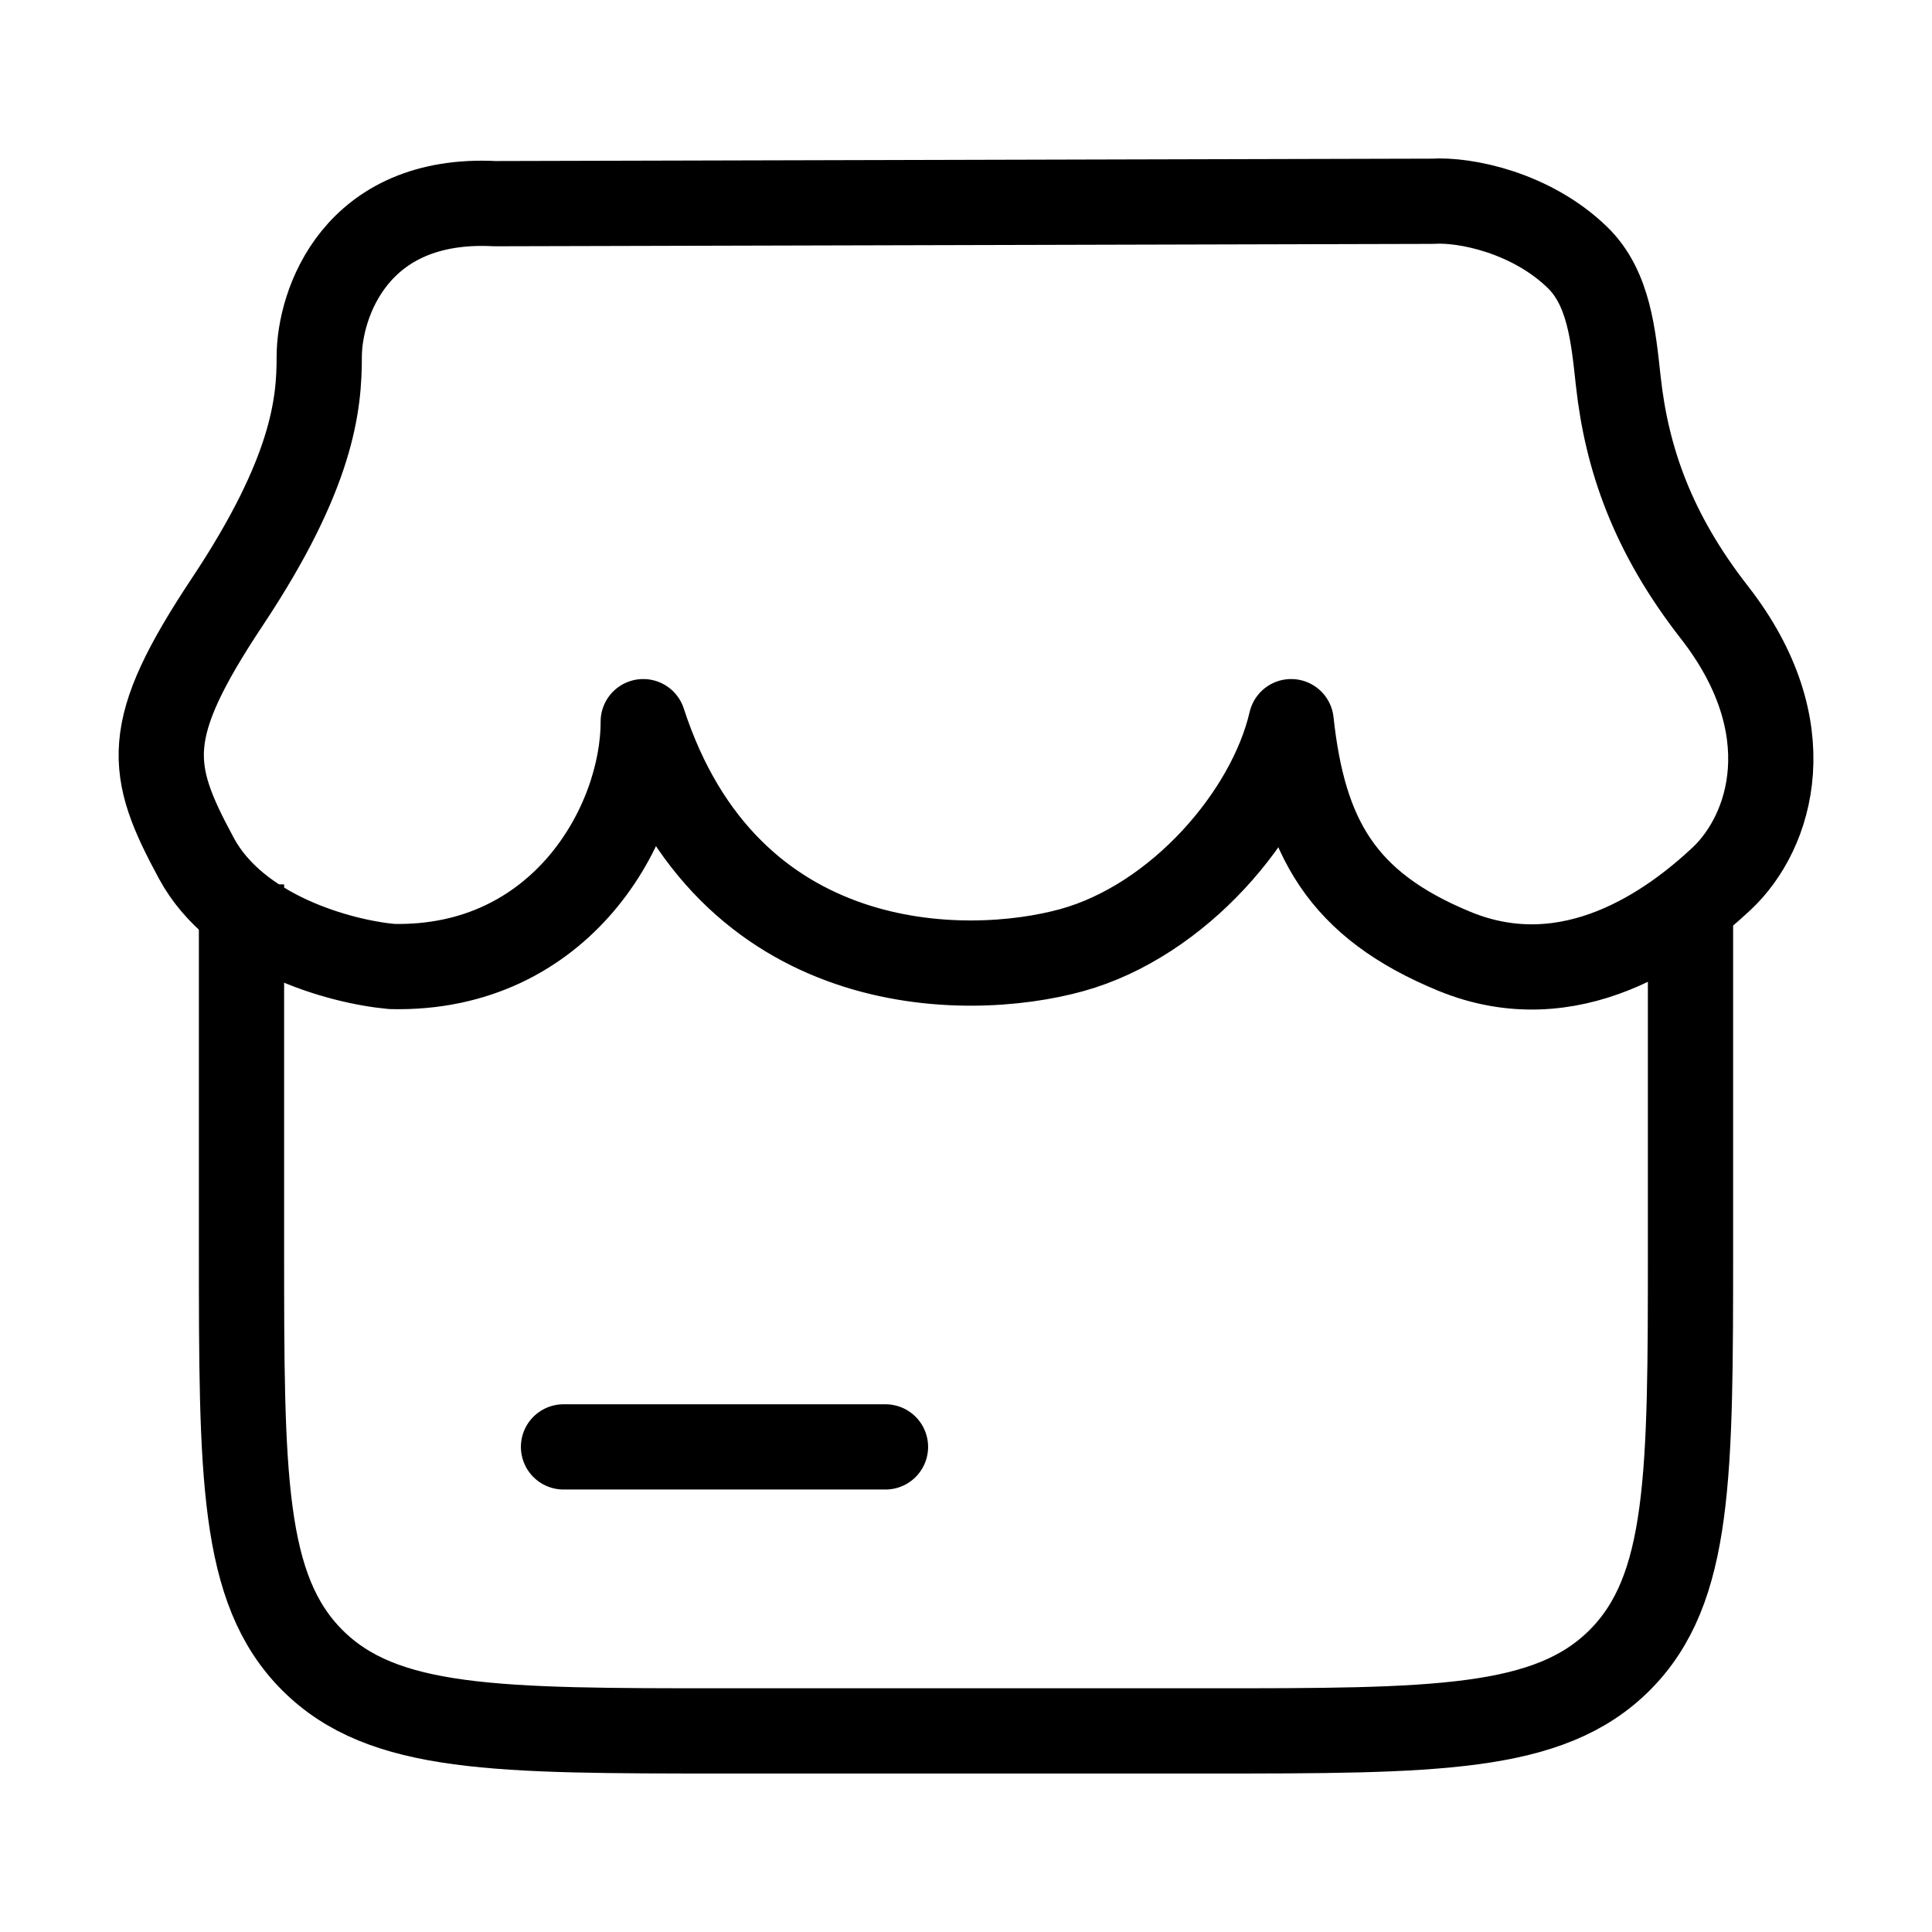
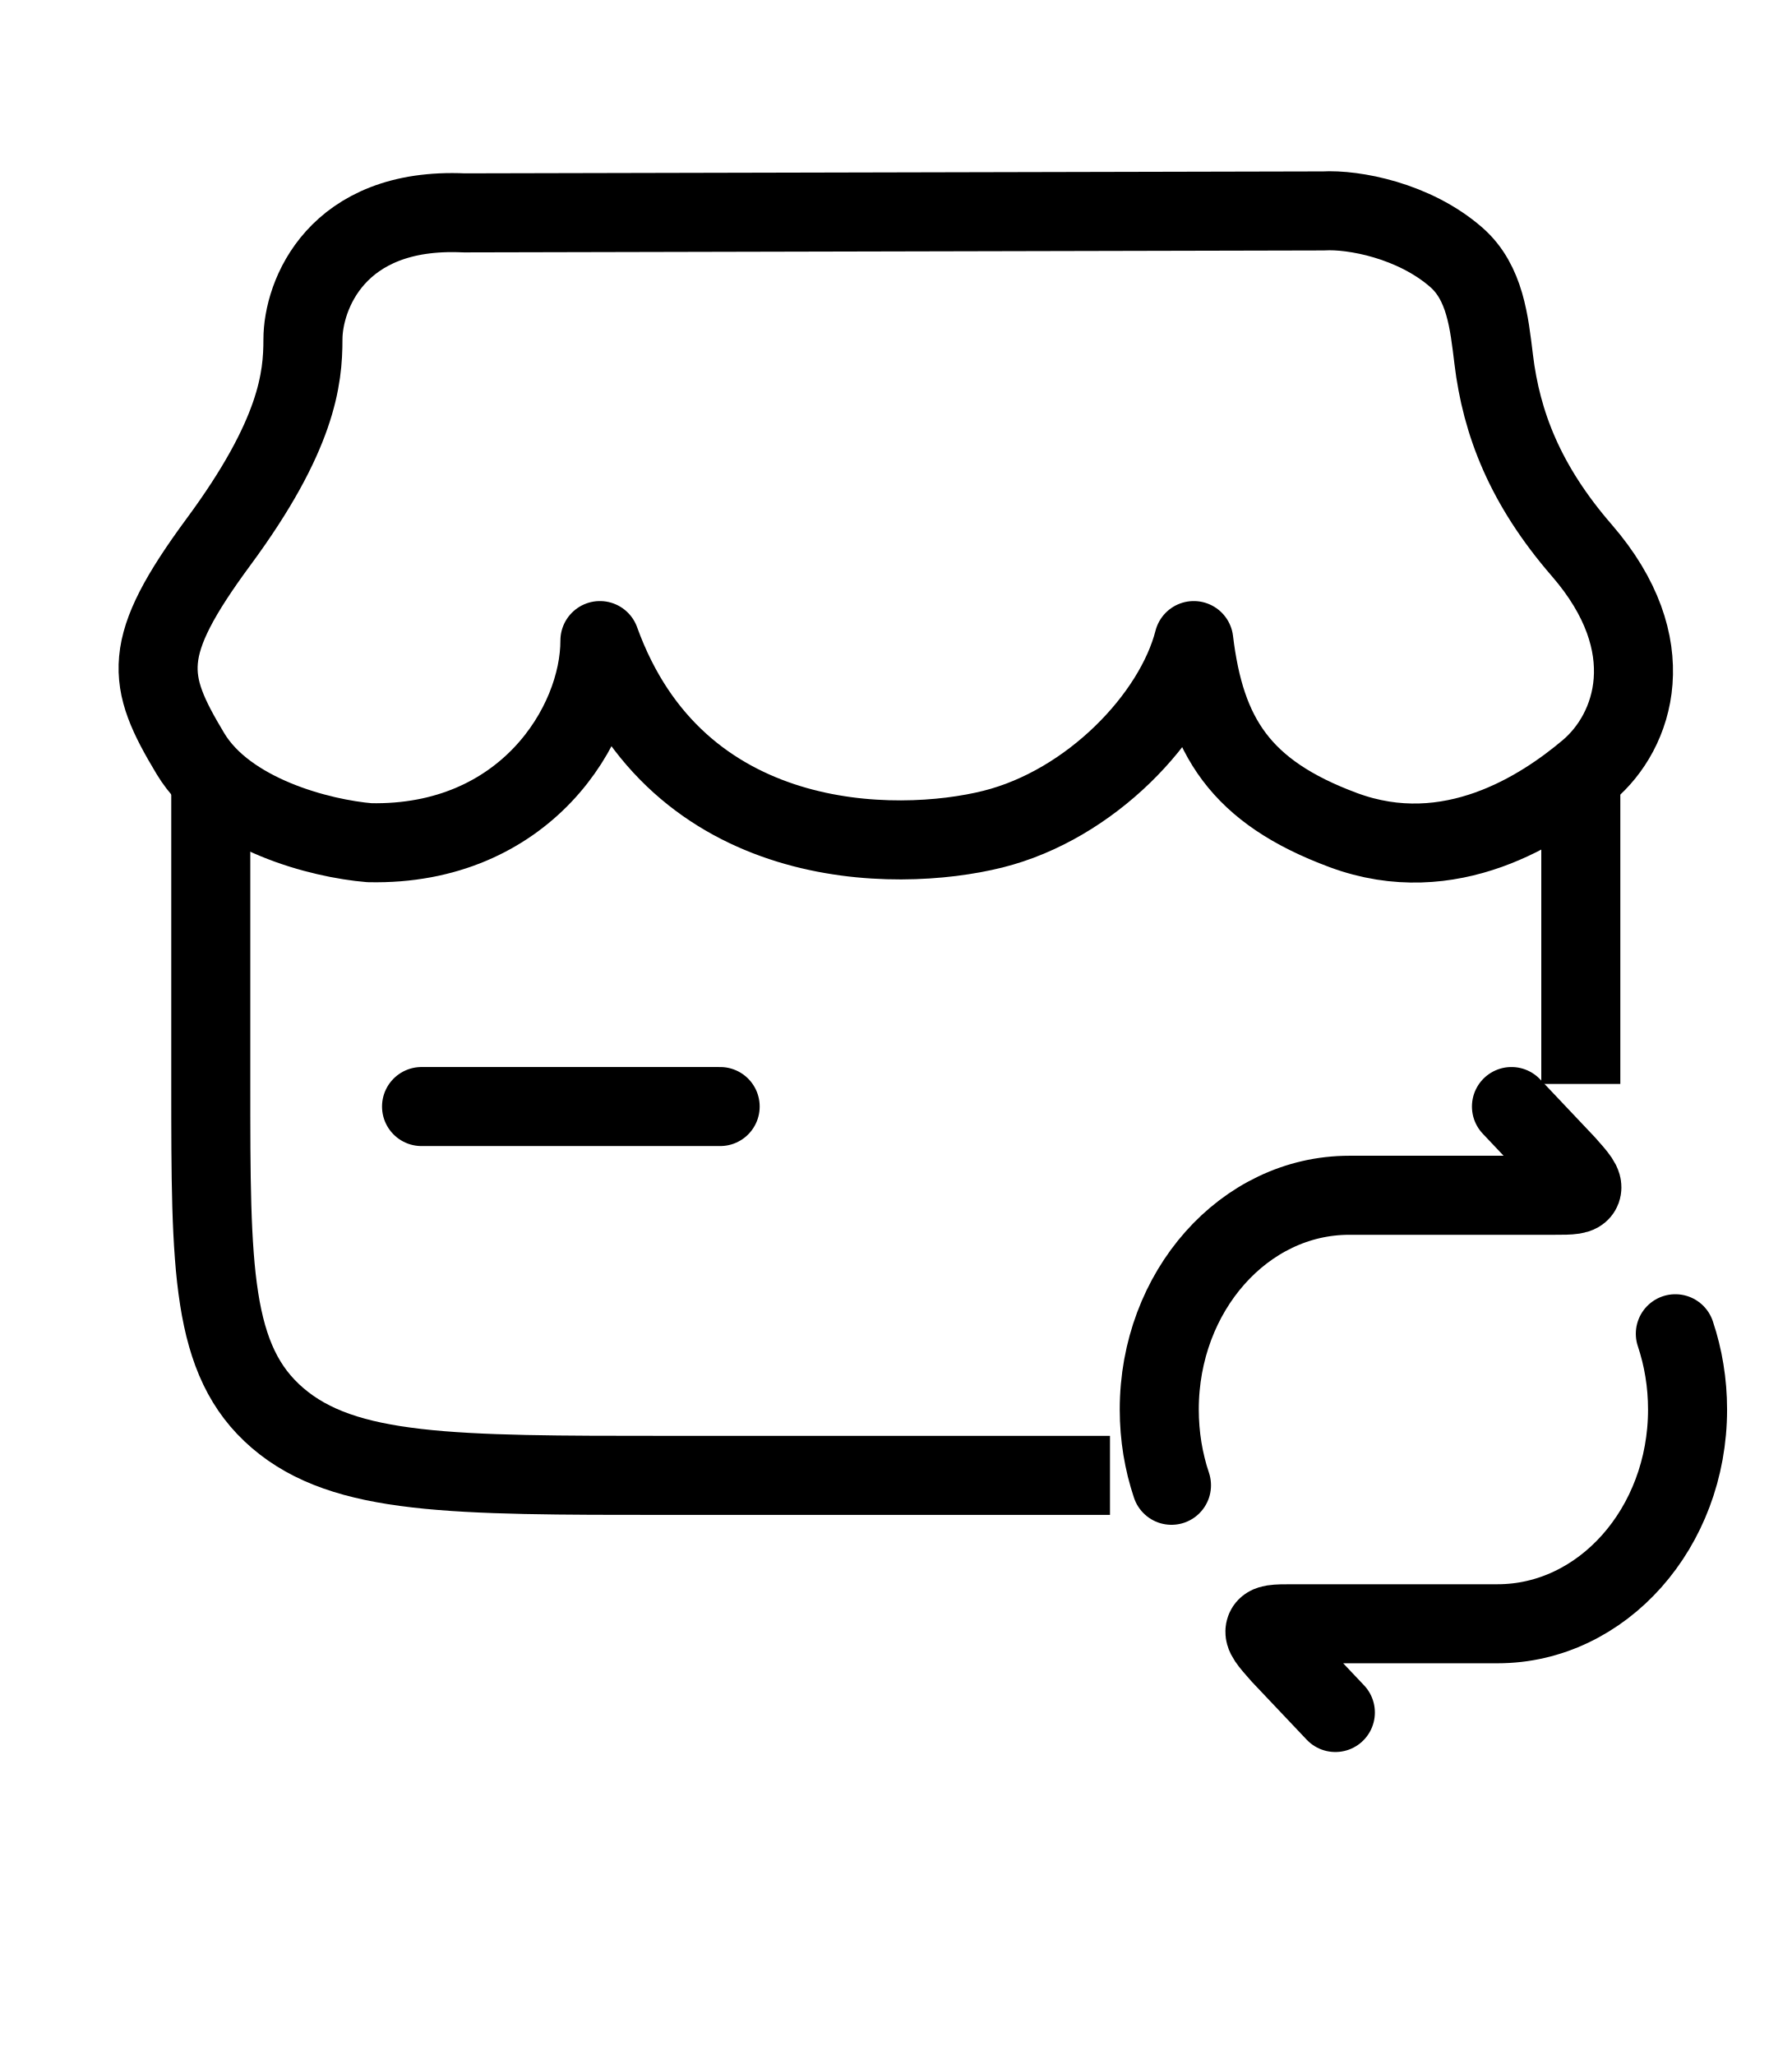
- <svg xmlns="http://www.w3.org/2000/svg" width="34" height="34" viewBox="0 0 34 34" fill="none">
-   <path d="M4.25 15.564V21.949C4.25 25.961 4.25 27.968 5.495 29.215C6.74 30.461 8.743 30.461 12.75 30.461H21.25C25.257 30.461 27.26 30.461 28.505 29.215C29.75 27.968 29.75 25.961 29.75 21.949V15.564" stroke="black" stroke-width="1.5" />
-   <path d="M9.917 25.463H15.583" stroke="black" stroke-width="1.5" stroke-linecap="round" />
-   <path d="M25.21 3.542L8.712 3.584C6.25 3.457 5.618 5.353 5.618 6.28C5.618 7.109 5.512 8.318 4.002 10.589C2.493 12.861 2.607 13.535 3.458 15.108C4.164 16.413 5.96 16.923 6.897 17.009C9.872 17.076 11.32 14.506 11.32 12.7C12.796 17.238 16.994 17.238 18.864 16.72C20.738 16.2 22.343 14.339 22.722 12.7C22.943 14.736 23.613 15.925 25.594 16.741C27.645 17.586 29.41 16.294 30.295 15.466C31.18 14.637 31.748 12.798 30.17 10.776C29.082 9.382 28.628 8.069 28.479 6.707C28.393 5.919 28.317 5.071 27.762 4.532C26.952 3.744 25.788 3.504 25.21 3.542Z" stroke="black" stroke-width="1.5" stroke-linecap="round" stroke-linejoin="round" />
+ <svg xmlns="http://www.w3.org/2000/svg" width="34" height="39" viewBox="0 0 34 39" fill="none">
+   <path d="M4 15V20.571C4 24.073 4 25.824 5.269 26.912C6.538 28 8.581 28 12.667 28C12.667 28 12.667 28 12.667 28C12.667 28 19.559 28 21.065 28M30 20.571V15" stroke="black" stroke-width="1.5" />
+   <path d="M8 21H13.667" stroke="black" stroke-width="1.5" stroke-linecap="round" />
+   <path d="M25.115 4.003L8.807 4.04C6.373 3.927 5.749 5.615 5.749 6.441C5.749 7.179 5.643 8.255 4.152 10.277C2.66 12.3 2.772 12.9 3.613 14.301C4.311 15.463 6.087 15.916 7.013 15.993C9.954 16.053 11.385 13.765 11.385 12.157C12.844 16.198 16.993 16.198 18.842 15.736C20.694 15.273 22.281 13.616 22.655 12.157C22.874 13.97 23.537 15.028 25.494 15.754C27.522 16.507 29.266 15.357 30.141 14.619C31.016 13.881 31.578 12.244 30.018 10.444C28.942 9.203 28.494 8.033 28.347 6.821C28.261 6.119 28.186 5.364 27.638 4.884C26.836 4.183 25.686 3.97 25.115 4.003Z" stroke="black" stroke-width="1.5" stroke-linecap="round" stroke-linejoin="round" />
+   <path d="M28.684 21L29.715 22.09C29.94 22.343 30.052 22.469 30.013 22.577C29.973 22.684 29.814 22.684 29.497 22.684H25.606C23.615 22.684 22 24.505 22 26.75C22 27.256 22.082 27.741 22.232 28.188M25.342 32.5L24.31 31.41C24.086 31.157 23.973 31.031 24.013 30.923C24.052 30.816 24.211 30.816 24.529 30.816H28.419C30.411 30.816 32.026 28.995 32.026 26.75C32.026 26.244 31.944 25.759 31.794 25.312" stroke="black" stroke-width="1.5" stroke-linecap="round" stroke-linejoin="round" />
</svg>
